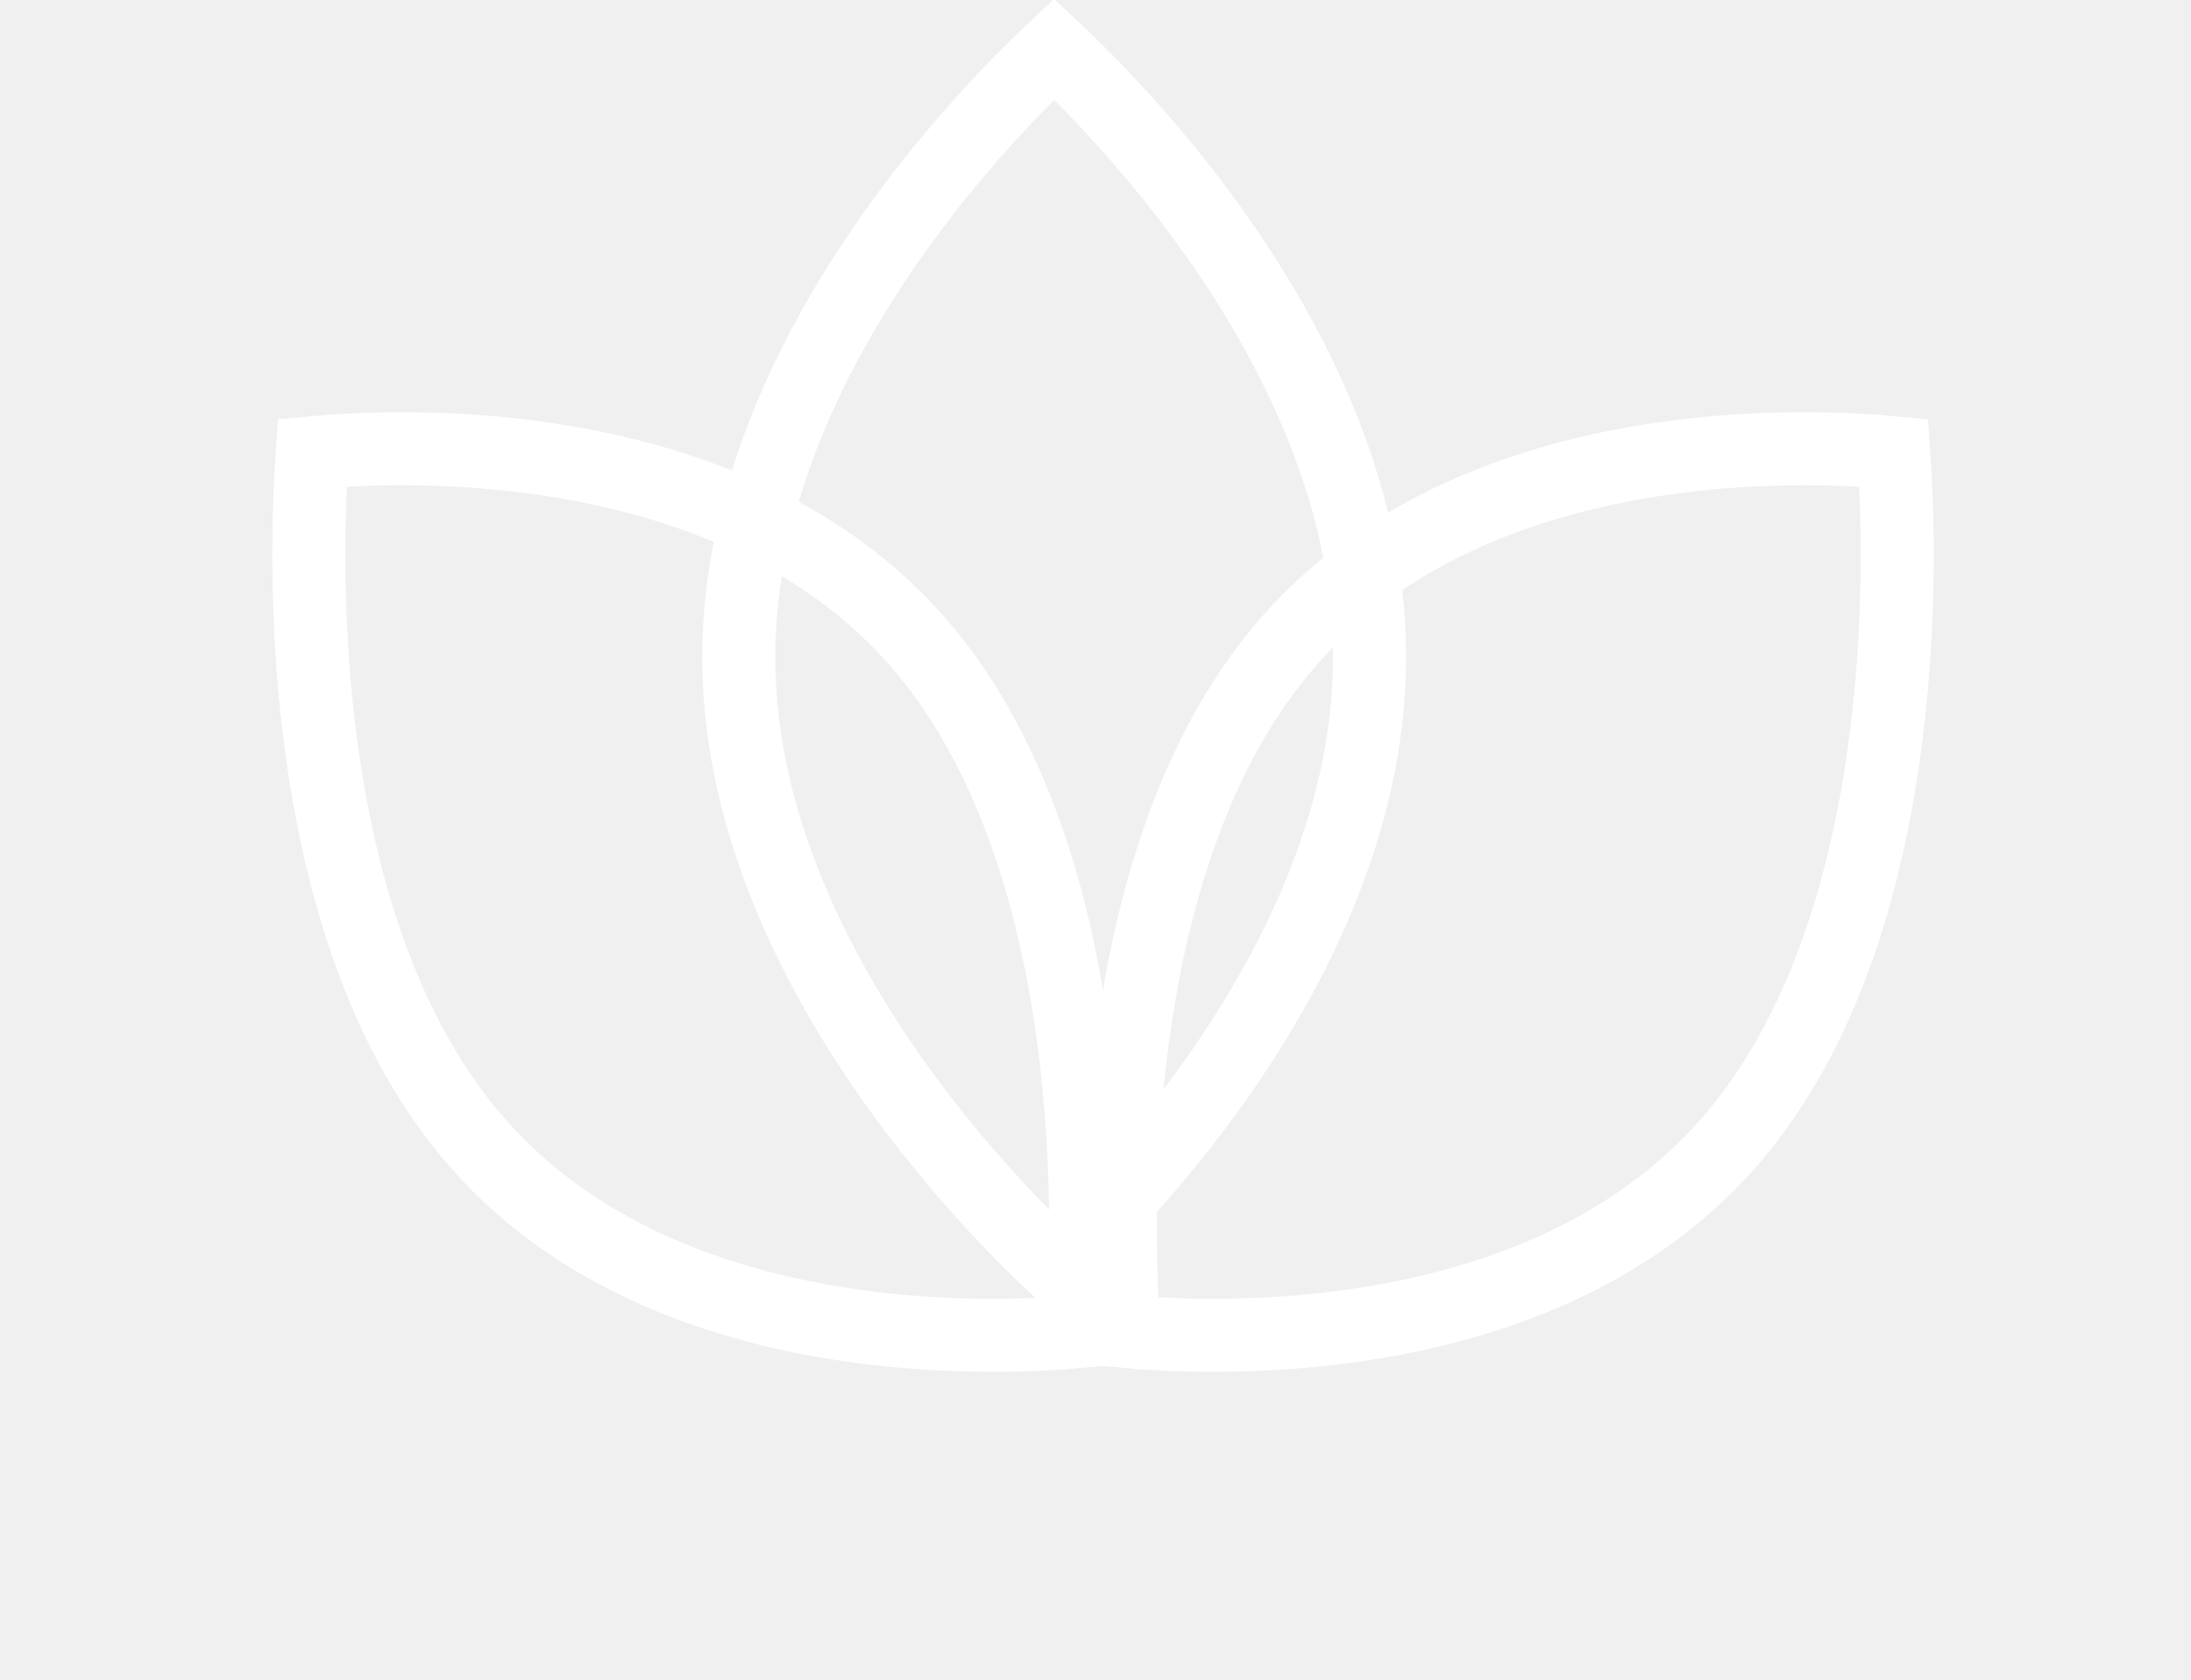
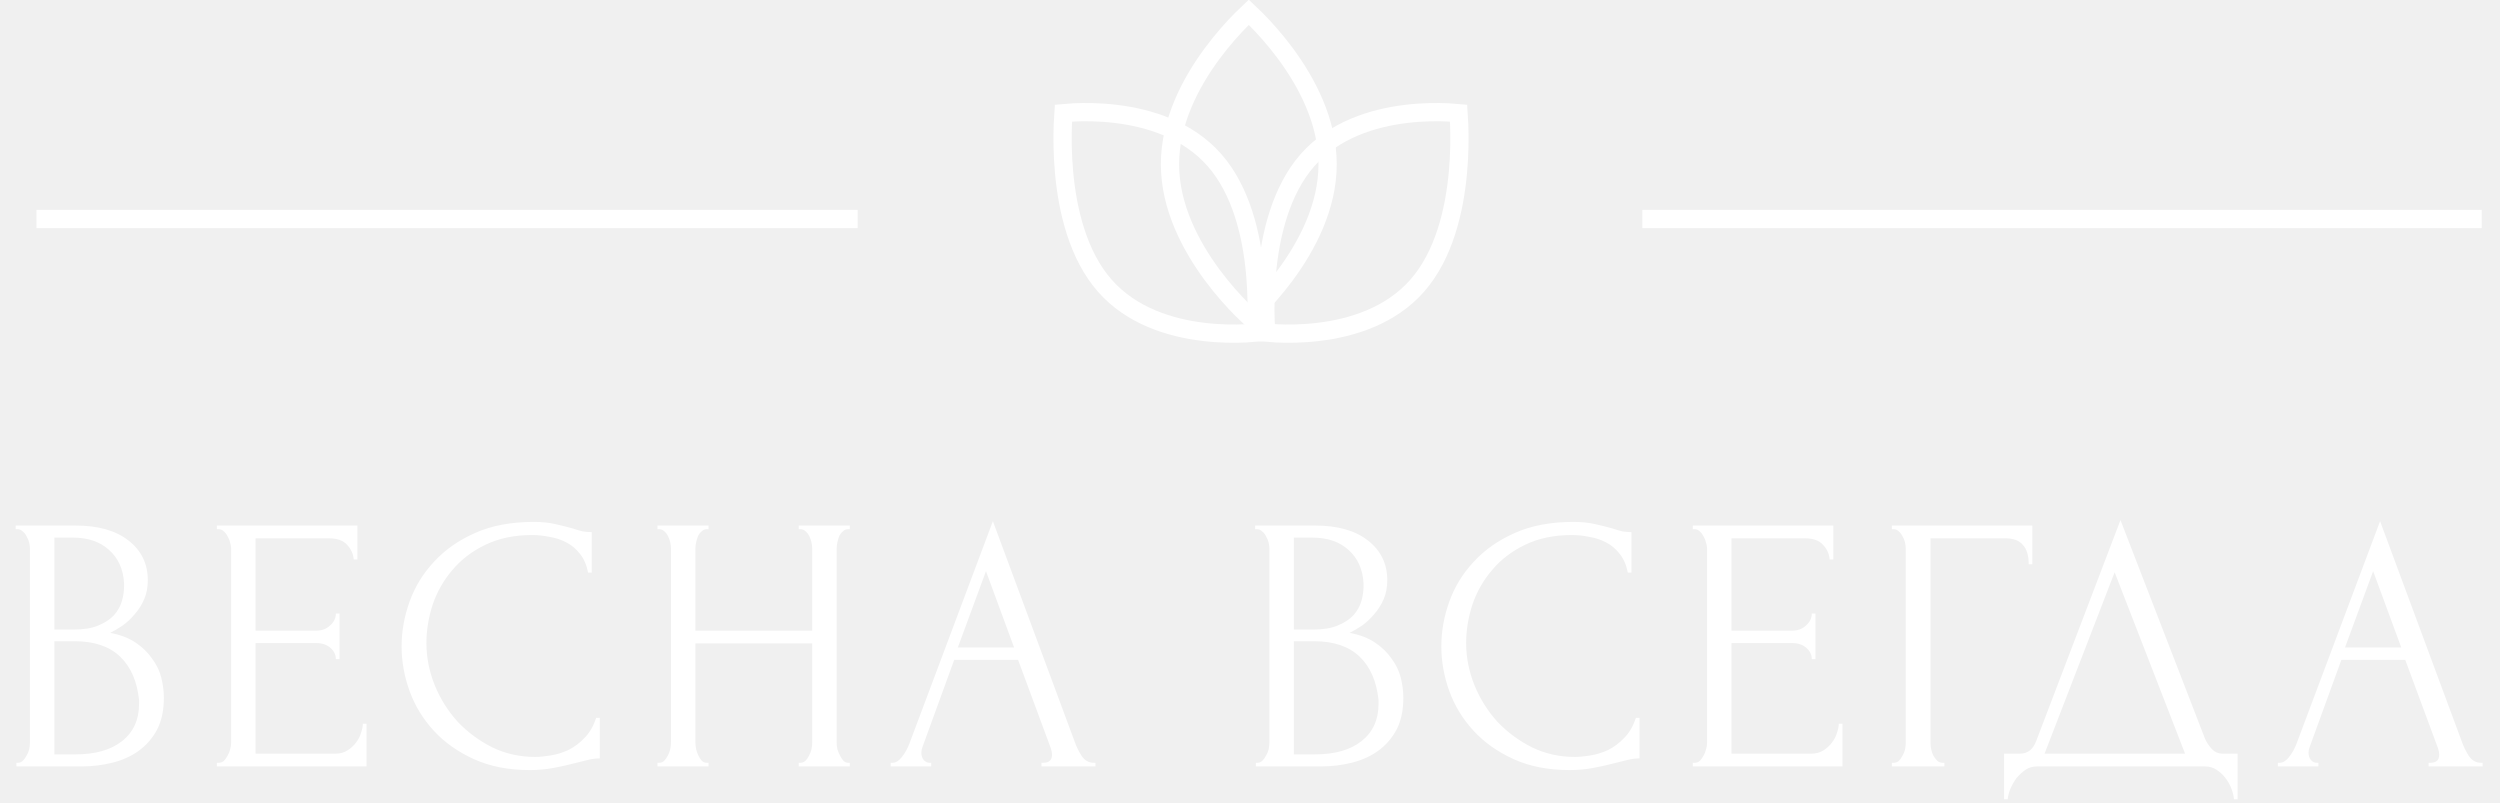
- <svg xmlns="http://www.w3.org/2000/svg" width="30" height="23" viewBox="0 0 30 23" fill="none">
-   <path d="M18.753 9C18.753 11.33 17.62 13.474 16.442 15.067C15.857 15.857 15.271 16.498 14.832 16.941C14.679 17.095 14.545 17.224 14.434 17.328C14.324 17.224 14.189 17.095 14.036 16.941C13.597 16.498 13.011 15.857 12.427 15.067C11.249 13.474 10.115 11.33 10.115 9C10.115 6.67 11.249 4.526 12.427 2.933C13.011 2.143 13.597 1.502 14.036 1.059C14.189 0.905 14.324 0.776 14.434 0.672C14.545 0.776 14.679 0.905 14.832 1.059C15.271 1.502 15.857 2.143 16.442 2.933C17.62 4.526 18.753 6.67 18.753 9Z" stroke="white" />
-   <path d="M12.557 8.779C14.018 10.447 14.59 12.877 14.781 14.962C14.877 15.995 14.876 16.92 14.852 17.587C14.843 17.843 14.83 18.06 14.818 18.23C14.669 18.244 14.479 18.258 14.255 18.269C13.671 18.296 12.859 18.297 11.954 18.188C10.128 17.969 7.998 17.317 6.537 15.649C5.076 13.982 4.505 11.552 4.313 9.467C4.218 8.434 4.218 7.509 4.242 6.842C4.251 6.586 4.264 6.369 4.276 6.199C4.425 6.185 4.615 6.171 4.839 6.16C5.424 6.132 6.235 6.132 7.14 6.241C8.966 6.46 11.096 7.112 12.557 8.779Z" stroke="white" />
-   <path d="M17.649 8.779C16.188 10.447 15.617 12.877 15.425 14.962C15.33 15.995 15.33 16.92 15.354 17.587C15.363 17.843 15.376 18.06 15.388 18.23C15.537 18.244 15.727 18.258 15.951 18.269C16.536 18.296 17.347 18.297 18.252 18.188C20.078 17.969 22.208 17.317 23.669 15.649C25.13 13.982 25.701 11.552 25.893 9.467C25.988 8.434 25.988 7.509 25.964 6.842C25.955 6.586 25.942 6.369 25.93 6.199C25.781 6.185 25.591 6.171 25.367 6.16C24.782 6.132 23.971 6.132 23.066 6.241C21.24 6.46 19.11 7.112 17.649 8.779Z" stroke="white" />
+ <svg xmlns="http://www.w3.org/2000/svg" width="137" height="44" viewBox="0 0 137 44" fill="none">
+   <path d="M0.9 41.8H1C1.093 41.8 1.18 41.76 1.26 41.68C1.34 41.6 1.407 41.507 1.46 41.4C1.527 41.293 1.573 41.18 1.6 41.06C1.627 40.927 1.64 40.807 1.64 40.7V30.06C1.64 29.967 1.627 29.86 1.6 29.74C1.573 29.62 1.527 29.507 1.46 29.4C1.407 29.28 1.333 29.187 1.24 29.12C1.16 29.04 1.067 29 0.96 29H0.86V28.8H4.14C5.38 28.8 6.347 29.073 7.04 29.62C7.747 30.167 8.1 30.893 8.1 31.8C8.1 32.187 8.033 32.533 7.9 32.84C7.767 33.147 7.593 33.42 7.38 33.66C7.18 33.9 6.96 34.107 6.72 34.28C6.48 34.44 6.253 34.573 6.04 34.68C6.6 34.787 7.067 34.967 7.44 35.22C7.813 35.473 8.113 35.767 8.34 36.1C8.58 36.42 8.747 36.767 8.84 37.14C8.933 37.513 8.98 37.88 8.98 38.24C8.98 38.933 8.853 39.52 8.6 40C8.347 40.467 8.007 40.853 7.58 41.16C7.167 41.453 6.687 41.667 6.14 41.8C5.607 41.933 5.053 42 4.48 42H0.9V41.8ZM7.62 38.36C7.513 37.333 7.167 36.54 6.58 35.98C5.993 35.42 5.167 35.14 4.1 35.14H2.98V41.34H4.14C5.22 41.34 6.067 41.1 6.68 40.62C7.307 40.127 7.62 39.447 7.62 38.58V38.36ZM6.8 31.98C6.76 31.207 6.487 30.593 5.98 30.14C5.487 29.687 4.82 29.46 3.98 29.46H2.98V34.5H4.02C4.58 34.5 5.033 34.427 5.38 34.28C5.74 34.133 6.027 33.947 6.24 33.72C6.453 33.48 6.6 33.22 6.68 32.94C6.76 32.66 6.8 32.387 6.8 32.12V31.98ZM11.885 41.8H11.985C12.092 41.8 12.185 41.767 12.265 41.7C12.345 41.62 12.412 41.527 12.465 41.42C12.532 41.313 12.579 41.2 12.605 41.08C12.645 40.96 12.665 40.847 12.665 40.74V30.04C12.665 29.947 12.645 29.84 12.605 29.72C12.579 29.6 12.532 29.487 12.465 29.38C12.412 29.273 12.345 29.187 12.265 29.12C12.185 29.04 12.092 29 11.985 29H11.885V28.8H19.585V30.66H19.385C19.358 30.353 19.238 30.087 19.025 29.86C18.812 29.62 18.479 29.5 18.025 29.5H14.005V34.56H17.325C17.632 34.56 17.885 34.467 18.085 34.28C18.299 34.093 18.405 33.873 18.405 33.62H18.605V36.12H18.405C18.405 35.88 18.305 35.673 18.105 35.5C17.905 35.327 17.645 35.24 17.325 35.24H14.005V41.3H18.385C18.639 41.3 18.858 41.24 19.045 41.12C19.232 41 19.385 40.86 19.505 40.7C19.639 40.527 19.732 40.347 19.785 40.16C19.852 39.96 19.885 39.793 19.885 39.66H20.085V42H11.885V41.8ZM29.168 29.32C28.181 29.32 27.322 29.5 26.588 29.86C25.868 30.207 25.268 30.667 24.788 31.24C24.308 31.8 23.948 32.433 23.708 33.14C23.482 33.847 23.368 34.547 23.368 35.24C23.368 36.027 23.521 36.8 23.828 37.56C24.135 38.307 24.555 38.973 25.088 39.56C25.635 40.133 26.268 40.6 26.988 40.96C27.708 41.307 28.488 41.48 29.328 41.48C29.568 41.48 29.848 41.453 30.168 41.4C30.502 41.347 30.828 41.247 31.148 41.1C31.468 40.94 31.762 40.72 32.028 40.44C32.308 40.16 32.522 39.793 32.668 39.34H32.868V41.56C32.668 41.56 32.455 41.587 32.228 41.64C32.015 41.693 31.775 41.753 31.508 41.82C31.162 41.913 30.775 42 30.348 42.08C29.935 42.16 29.495 42.2 29.028 42.2C27.868 42.2 26.848 42 25.968 41.6C25.088 41.2 24.355 40.68 23.768 40.04C23.181 39.4 22.741 38.68 22.448 37.88C22.155 37.067 22.008 36.247 22.008 35.42C22.008 34.593 22.155 33.773 22.448 32.96C22.741 32.147 23.188 31.42 23.788 30.78C24.388 30.127 25.142 29.6 26.048 29.2C26.955 28.8 28.021 28.6 29.248 28.6C29.688 28.6 30.081 28.64 30.428 28.72C30.788 28.8 31.108 28.88 31.388 28.96C31.588 29.027 31.768 29.08 31.928 29.12C32.102 29.147 32.268 29.16 32.428 29.16V31.38H32.228C32.148 30.967 32.002 30.627 31.788 30.36C31.575 30.08 31.322 29.867 31.028 29.72C30.748 29.573 30.442 29.473 30.108 29.42C29.788 29.353 29.475 29.32 29.168 29.32ZM43.769 41.8H43.869C43.962 41.8 44.049 41.767 44.129 41.7C44.209 41.62 44.276 41.527 44.329 41.42C44.396 41.3 44.442 41.18 44.469 41.06C44.496 40.927 44.509 40.807 44.509 40.7V35.26H38.109V40.7C38.109 40.807 38.122 40.927 38.149 41.06C38.176 41.18 38.216 41.293 38.269 41.4C38.322 41.507 38.382 41.6 38.449 41.68C38.529 41.76 38.622 41.8 38.729 41.8H38.829V42H36.029V41.8H36.129C36.222 41.8 36.309 41.767 36.389 41.7C36.469 41.62 36.536 41.527 36.589 41.42C36.656 41.3 36.702 41.18 36.729 41.06C36.756 40.927 36.769 40.807 36.769 40.7V30.04C36.769 29.947 36.756 29.84 36.729 29.72C36.702 29.6 36.662 29.487 36.609 29.38C36.556 29.273 36.489 29.187 36.409 29.12C36.329 29.04 36.236 29 36.129 29H36.029V28.8H38.829V29H38.729C38.622 29 38.529 29.04 38.449 29.12C38.369 29.187 38.302 29.273 38.249 29.38C38.209 29.487 38.176 29.6 38.149 29.72C38.122 29.84 38.109 29.947 38.109 30.04V34.56H44.509V30.04C44.509 29.947 44.496 29.84 44.469 29.72C44.442 29.6 44.402 29.487 44.349 29.38C44.296 29.273 44.229 29.187 44.149 29.12C44.069 29.04 43.976 29 43.869 29H43.769V28.8H46.569V29H46.469C46.362 29 46.269 29.04 46.189 29.12C46.109 29.187 46.042 29.273 45.989 29.38C45.949 29.487 45.916 29.6 45.889 29.72C45.862 29.84 45.849 29.947 45.849 30.04V40.7C45.849 40.807 45.862 40.927 45.889 41.06C45.929 41.18 45.976 41.293 46.029 41.4C46.082 41.507 46.142 41.6 46.209 41.68C46.289 41.76 46.376 41.8 46.469 41.8H46.569V42H43.769V41.8ZM57.071 41.8H57.17C57.49 41.8 57.651 41.653 57.651 41.36C57.651 41.253 57.63 41.14 57.59 41.02L55.791 36.16H52.291L50.55 40.94C50.511 41.047 50.49 41.147 50.49 41.24C50.49 41.413 50.537 41.553 50.63 41.66C50.724 41.753 50.824 41.8 50.931 41.8H51.031V42H48.81V41.8H48.91C49.084 41.8 49.251 41.7 49.41 41.5C49.584 41.287 49.724 41.04 49.831 40.76L54.41 28.56L58.891 40.64C58.984 40.907 59.111 41.167 59.27 41.42C59.444 41.673 59.664 41.8 59.931 41.8H60.031V42H57.071V41.8ZM52.49 35.48H55.571L54.031 31.3L52.49 35.48ZM68.823 41.8H68.923C69.016 41.8 69.103 41.76 69.183 41.68C69.263 41.6 69.329 41.507 69.383 41.4C69.449 41.293 69.496 41.18 69.523 41.06C69.549 40.927 69.563 40.807 69.563 40.7V30.06C69.563 29.967 69.549 29.86 69.523 29.74C69.496 29.62 69.449 29.507 69.383 29.4C69.329 29.28 69.256 29.187 69.163 29.12C69.083 29.04 68.989 29 68.883 29H68.783V28.8H72.063C73.303 28.8 74.269 29.073 74.963 29.62C75.669 30.167 76.023 30.893 76.023 31.8C76.023 32.187 75.956 32.533 75.823 32.84C75.689 33.147 75.516 33.42 75.303 33.66C75.103 33.9 74.883 34.107 74.643 34.28C74.403 34.44 74.176 34.573 73.963 34.68C74.523 34.787 74.989 34.967 75.363 35.22C75.736 35.473 76.036 35.767 76.263 36.1C76.503 36.42 76.669 36.767 76.763 37.14C76.856 37.513 76.903 37.88 76.903 38.24C76.903 38.933 76.776 39.52 76.523 40C76.269 40.467 75.929 40.853 75.503 41.16C75.089 41.453 74.609 41.667 74.063 41.8C73.529 41.933 72.976 42 72.403 42H68.823V41.8ZM75.543 38.36C75.436 37.333 75.089 36.54 74.503 35.98C73.916 35.42 73.089 35.14 72.023 35.14H70.903V41.34H72.063C73.143 41.34 73.989 41.1 74.603 40.62C75.229 40.127 75.543 39.447 75.543 38.58V38.36ZM74.723 31.98C74.683 31.207 74.409 30.593 73.903 30.14C73.409 29.687 72.743 29.46 71.903 29.46H70.903V34.5H71.943C72.503 34.5 72.956 34.427 73.303 34.28C73.663 34.133 73.949 33.947 74.163 33.72C74.376 33.48 74.523 33.22 74.603 32.94C74.683 32.66 74.723 32.387 74.723 32.12V31.98ZM86.145 29.32C85.158 29.32 84.298 29.5 83.565 29.86C82.845 30.207 82.245 30.667 81.765 31.24C81.285 31.8 80.925 32.433 80.685 33.14C80.458 33.847 80.345 34.547 80.345 35.24C80.345 36.027 80.498 36.8 80.805 37.56C81.111 38.307 81.531 38.973 82.065 39.56C82.611 40.133 83.245 40.6 83.965 40.96C84.685 41.307 85.465 41.48 86.305 41.48C86.545 41.48 86.825 41.453 87.145 41.4C87.478 41.347 87.805 41.247 88.125 41.1C88.445 40.94 88.738 40.72 89.005 40.44C89.285 40.16 89.498 39.793 89.645 39.34H89.845V41.56C89.645 41.56 89.431 41.587 89.205 41.64C88.991 41.693 88.751 41.753 88.485 41.82C88.138 41.913 87.751 42 87.325 42.08C86.911 42.16 86.471 42.2 86.005 42.2C84.845 42.2 83.825 42 82.945 41.6C82.065 41.2 81.331 40.68 80.745 40.04C80.158 39.4 79.718 38.68 79.425 37.88C79.131 37.067 78.985 36.247 78.985 35.42C78.985 34.593 79.131 33.773 79.425 32.96C79.718 32.147 80.165 31.42 80.765 30.78C81.365 30.127 82.118 29.6 83.025 29.2C83.931 28.8 84.998 28.6 86.225 28.6C86.665 28.6 87.058 28.64 87.405 28.72C87.765 28.8 88.085 28.88 88.365 28.96C88.565 29.027 88.745 29.08 88.905 29.12C89.078 29.147 89.245 29.16 89.405 29.16V31.38H89.205C89.125 30.967 88.978 30.627 88.765 30.36C88.551 30.08 88.298 29.867 88.005 29.72C87.725 29.573 87.418 29.473 87.085 29.42C86.765 29.353 86.451 29.32 86.145 29.32ZM92.766 41.8H92.866C92.972 41.8 93.066 41.767 93.146 41.7C93.226 41.62 93.292 41.527 93.346 41.42C93.412 41.313 93.459 41.2 93.486 41.08C93.526 40.96 93.546 40.847 93.546 40.74V30.04C93.546 29.947 93.526 29.84 93.486 29.72C93.459 29.6 93.412 29.487 93.346 29.38C93.292 29.273 93.226 29.187 93.146 29.12C93.066 29.04 92.972 29 92.866 29H92.766V28.8H100.466V30.66H100.266C100.239 30.353 100.119 30.087 99.906 29.86C99.692 29.62 99.359 29.5 98.906 29.5H94.886V34.56H98.206C98.512 34.56 98.766 34.467 98.966 34.28C99.179 34.093 99.286 33.873 99.286 33.62H99.486V36.12H99.286C99.286 35.88 99.186 35.673 98.986 35.5C98.786 35.327 98.526 35.24 98.206 35.24H94.886V41.3H99.266C99.519 41.3 99.739 41.24 99.926 41.12C100.112 41 100.266 40.86 100.386 40.7C100.519 40.527 100.612 40.347 100.666 40.16C100.732 39.96 100.766 39.793 100.766 39.66H100.966V42H92.766V41.8ZM106.453 41.8H106.553V42H103.673V41.8H103.773C103.879 41.8 103.973 41.767 104.053 41.7C104.133 41.62 104.199 41.527 104.253 41.42C104.319 41.313 104.366 41.2 104.393 41.08C104.419 40.96 104.433 40.847 104.433 40.74V30.04C104.433 29.947 104.419 29.84 104.393 29.72C104.366 29.6 104.319 29.487 104.253 29.38C104.199 29.273 104.133 29.187 104.053 29.12C103.973 29.04 103.879 29 103.773 29H103.673V28.8H111.373V30.92H111.173C111.173 30.44 111.066 30.087 110.853 29.86C110.653 29.62 110.333 29.5 109.893 29.5H105.793V40.74C105.793 40.847 105.806 40.96 105.833 41.08C105.859 41.2 105.899 41.313 105.953 41.42C106.019 41.527 106.093 41.62 106.173 41.7C106.253 41.767 106.346 41.8 106.453 41.8ZM122.622 41.3V43.8H122.422C122.409 43.627 122.362 43.433 122.282 43.22C122.202 43.007 122.089 42.807 121.942 42.62C121.809 42.447 121.649 42.3 121.462 42.18C121.275 42.06 121.069 42 120.842 42H111.622C111.395 42 111.189 42.06 111.002 42.18C110.815 42.313 110.649 42.467 110.502 42.64C110.369 42.827 110.255 43.027 110.162 43.24C110.082 43.453 110.035 43.64 110.022 43.8H109.822V41.3H110.702C111.129 41.3 111.429 41.053 111.602 40.56L116.202 28.5L120.842 40.5C120.935 40.7 121.062 40.887 121.222 41.06C121.382 41.22 121.569 41.3 121.782 41.3H122.622ZM112.042 41.3H119.742L115.882 31.36L112.042 41.3ZM133.088 41.8H133.188C133.508 41.8 133.668 41.653 133.668 41.36C133.668 41.253 133.648 41.14 133.608 41.02L131.808 36.16H128.308L126.568 40.94C126.528 41.047 126.508 41.147 126.508 41.24C126.508 41.413 126.554 41.553 126.648 41.66C126.741 41.753 126.841 41.8 126.948 41.8H127.048V42H124.828V41.8H124.928C125.101 41.8 125.268 41.7 125.428 41.5C125.601 41.287 125.741 41.04 125.848 40.76L130.428 28.56L134.908 40.64C135.001 40.907 135.128 41.167 135.288 41.42C135.461 41.673 135.681 41.8 135.948 41.8H136.048V42H133.088V41.8ZM128.508 35.48H131.588L130.048 31.3L128.508 35.48Z" fill="white" />
+   <path d="M72.753 9C72.753 11.33 71.62 13.474 70.442 15.067C69.857 15.857 69.271 16.498 68.832 16.941C68.679 17.095 68.545 17.224 68.434 17.328C68.324 17.224 68.189 17.095 68.036 16.941C67.597 16.498 67.011 15.857 66.427 15.067C65.249 13.474 64.115 11.33 64.115 9C64.115 6.67 65.249 4.526 66.427 2.933C67.011 2.143 67.597 1.502 68.036 1.059C68.189 0.905 68.324 0.776 68.434 0.672C68.545 0.776 68.679 0.905 68.832 1.059C69.271 1.502 69.857 2.143 70.442 2.933C71.62 4.526 72.753 6.67 72.753 9Z" stroke="white" />
+   <path d="M66.557 8.779C68.018 10.447 68.59 12.877 68.781 14.962C68.877 15.995 68.876 16.92 68.852 17.587C68.843 17.843 68.83 18.06 68.818 18.23C68.669 18.244 68.479 18.258 68.255 18.269C67.671 18.296 66.859 18.297 65.954 18.188C64.128 17.969 61.998 17.317 60.537 15.649C59.077 13.982 58.505 11.552 58.313 9.467C58.218 8.434 58.218 7.509 58.242 6.842C58.251 6.586 58.264 6.369 58.276 6.199C58.425 6.185 58.615 6.171 58.839 6.16C59.424 6.132 60.235 6.132 61.14 6.241C62.966 6.46 65.096 7.112 66.557 8.779Z" stroke="white" />
+   <path d="M71.649 8.779C70.188 10.447 69.617 12.877 69.425 14.962C69.33 15.995 69.33 16.92 69.354 17.587C69.363 17.843 69.376 18.06 69.388 18.23C69.537 18.244 69.727 18.258 69.951 18.269C70.536 18.296 71.347 18.297 72.252 18.188C74.078 17.969 76.208 17.317 77.669 15.649C79.13 13.982 79.701 11.552 79.893 9.467C79.988 8.434 79.988 7.509 79.964 6.842C79.955 6.586 79.942 6.369 79.93 6.199C79.781 6.185 79.591 6.171 79.367 6.16C78.782 6.132 77.971 6.132 77.066 6.241C75.24 6.46 73.11 7.112 71.649 8.779Z" stroke="white" />
+   <path d="M47 12H2" stroke="white" />
+   <path d="M136 12L90 12" stroke="white" />
</svg>
